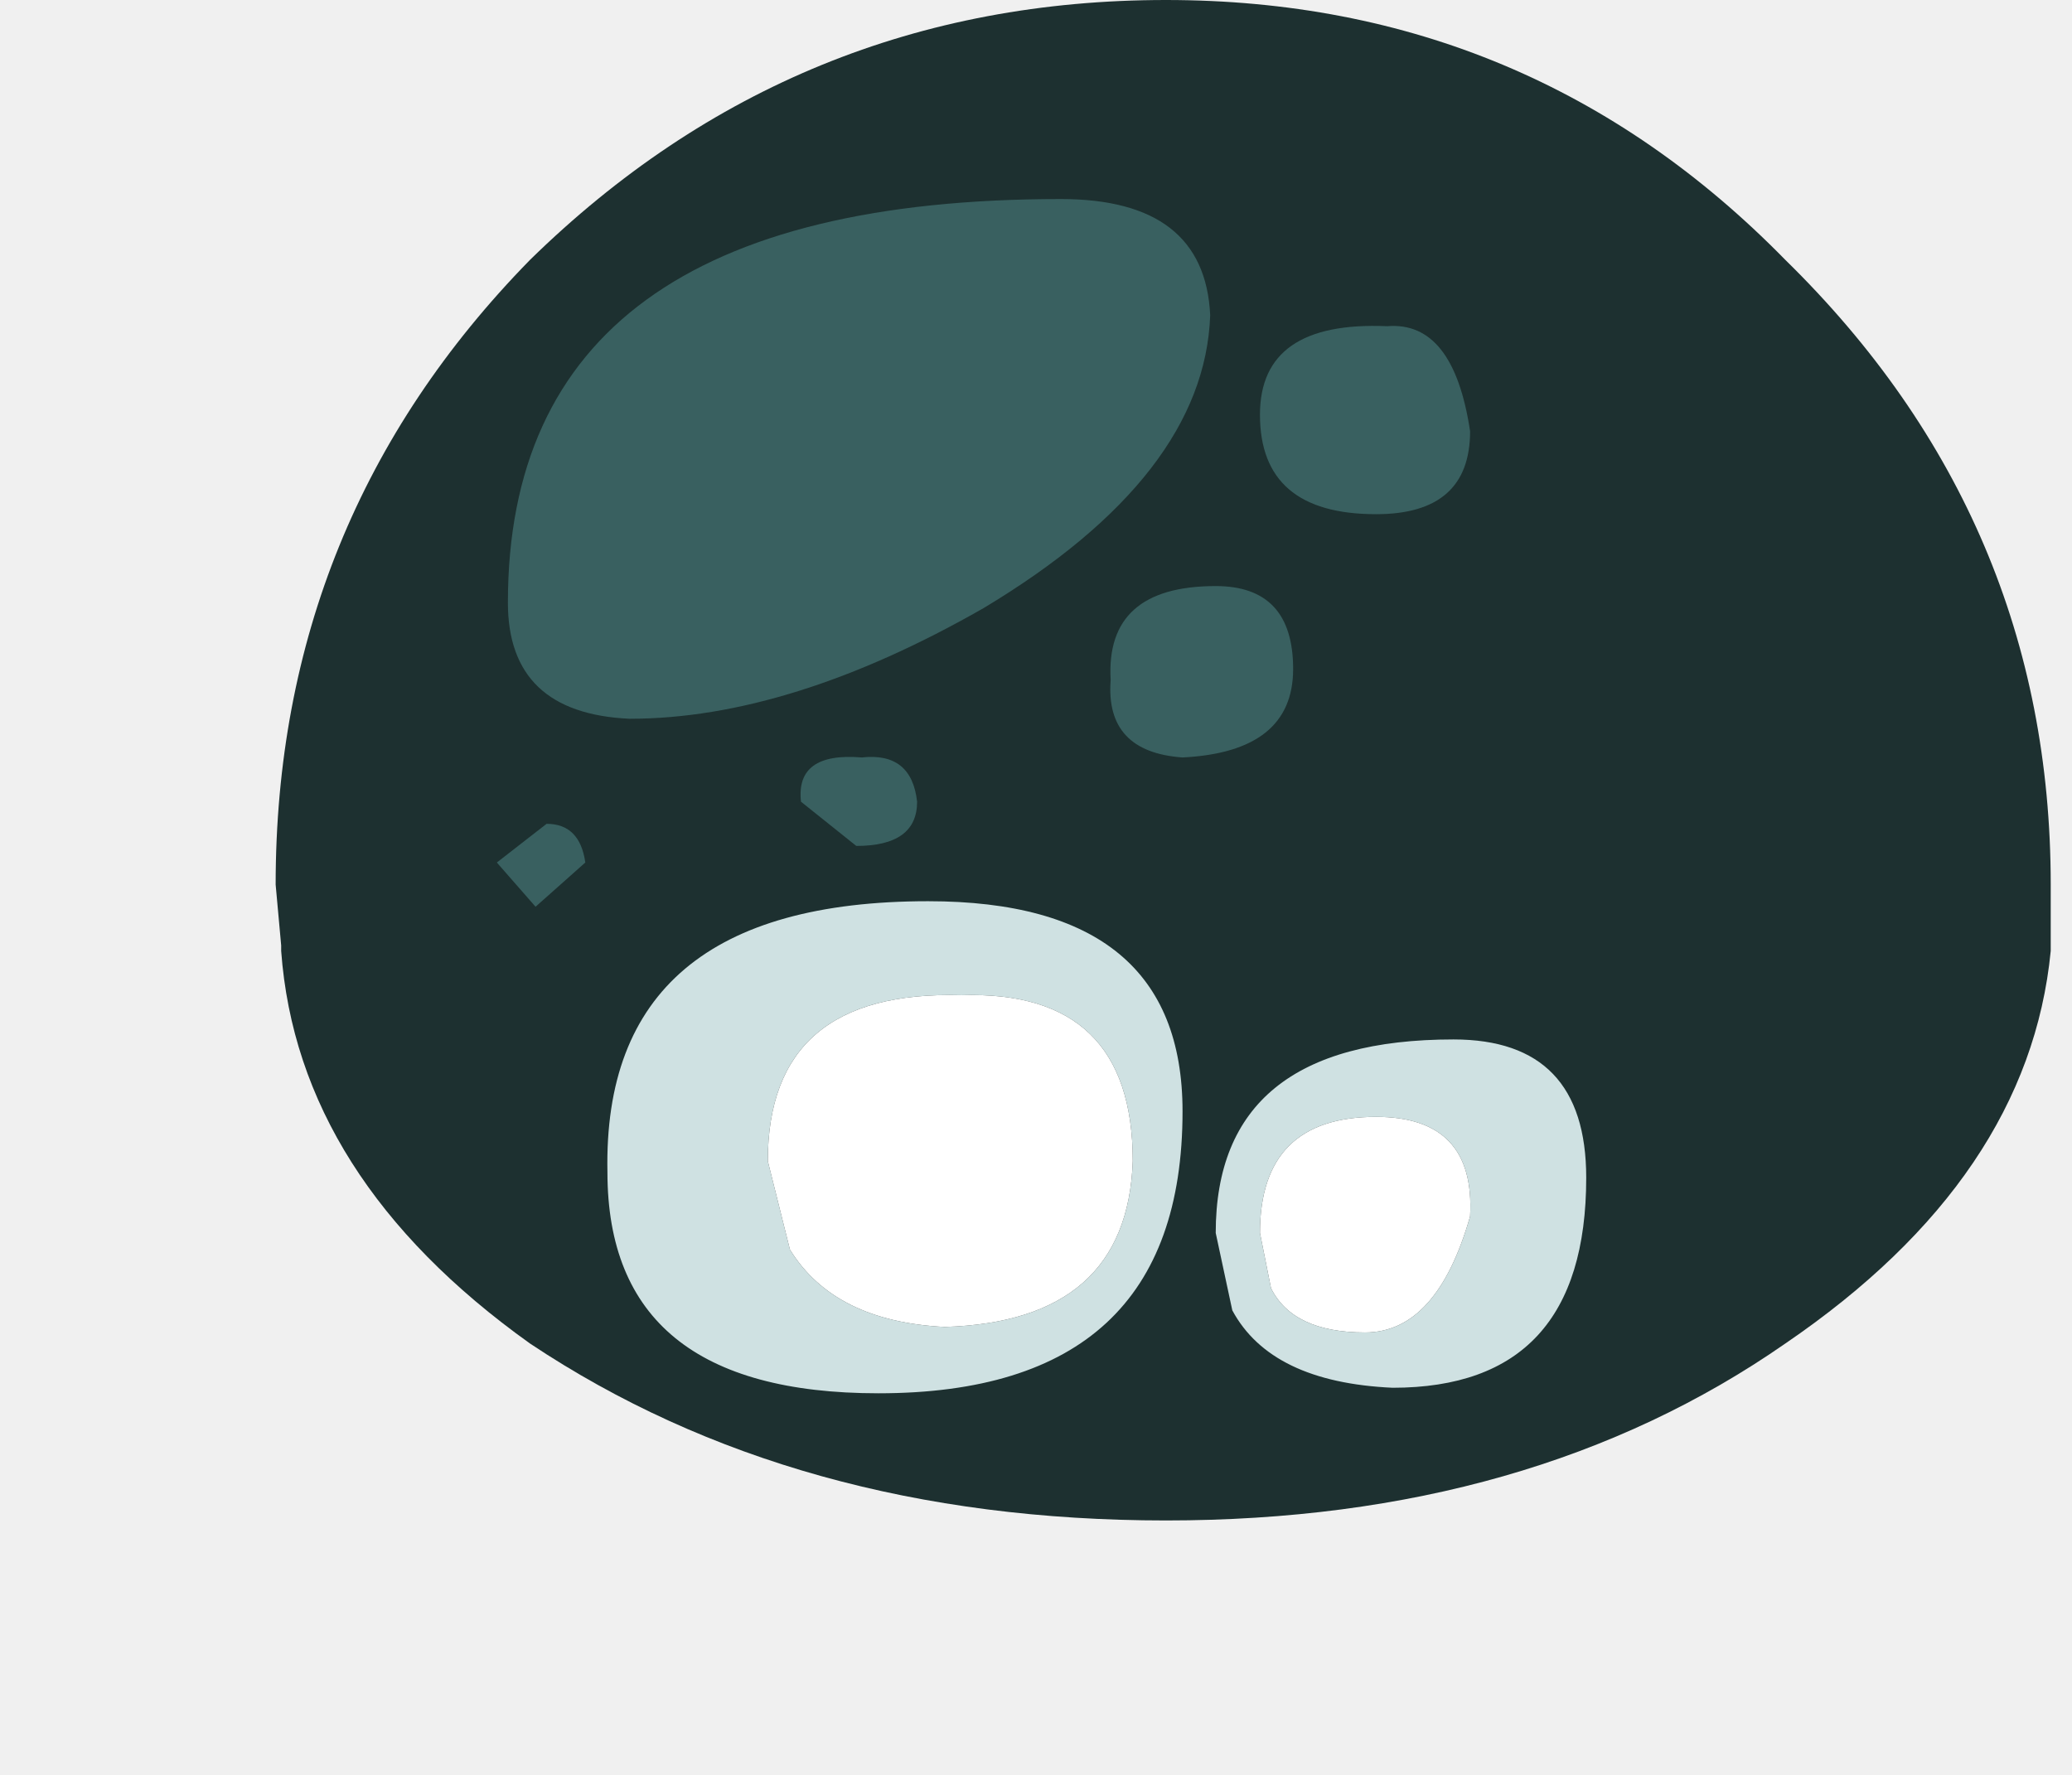
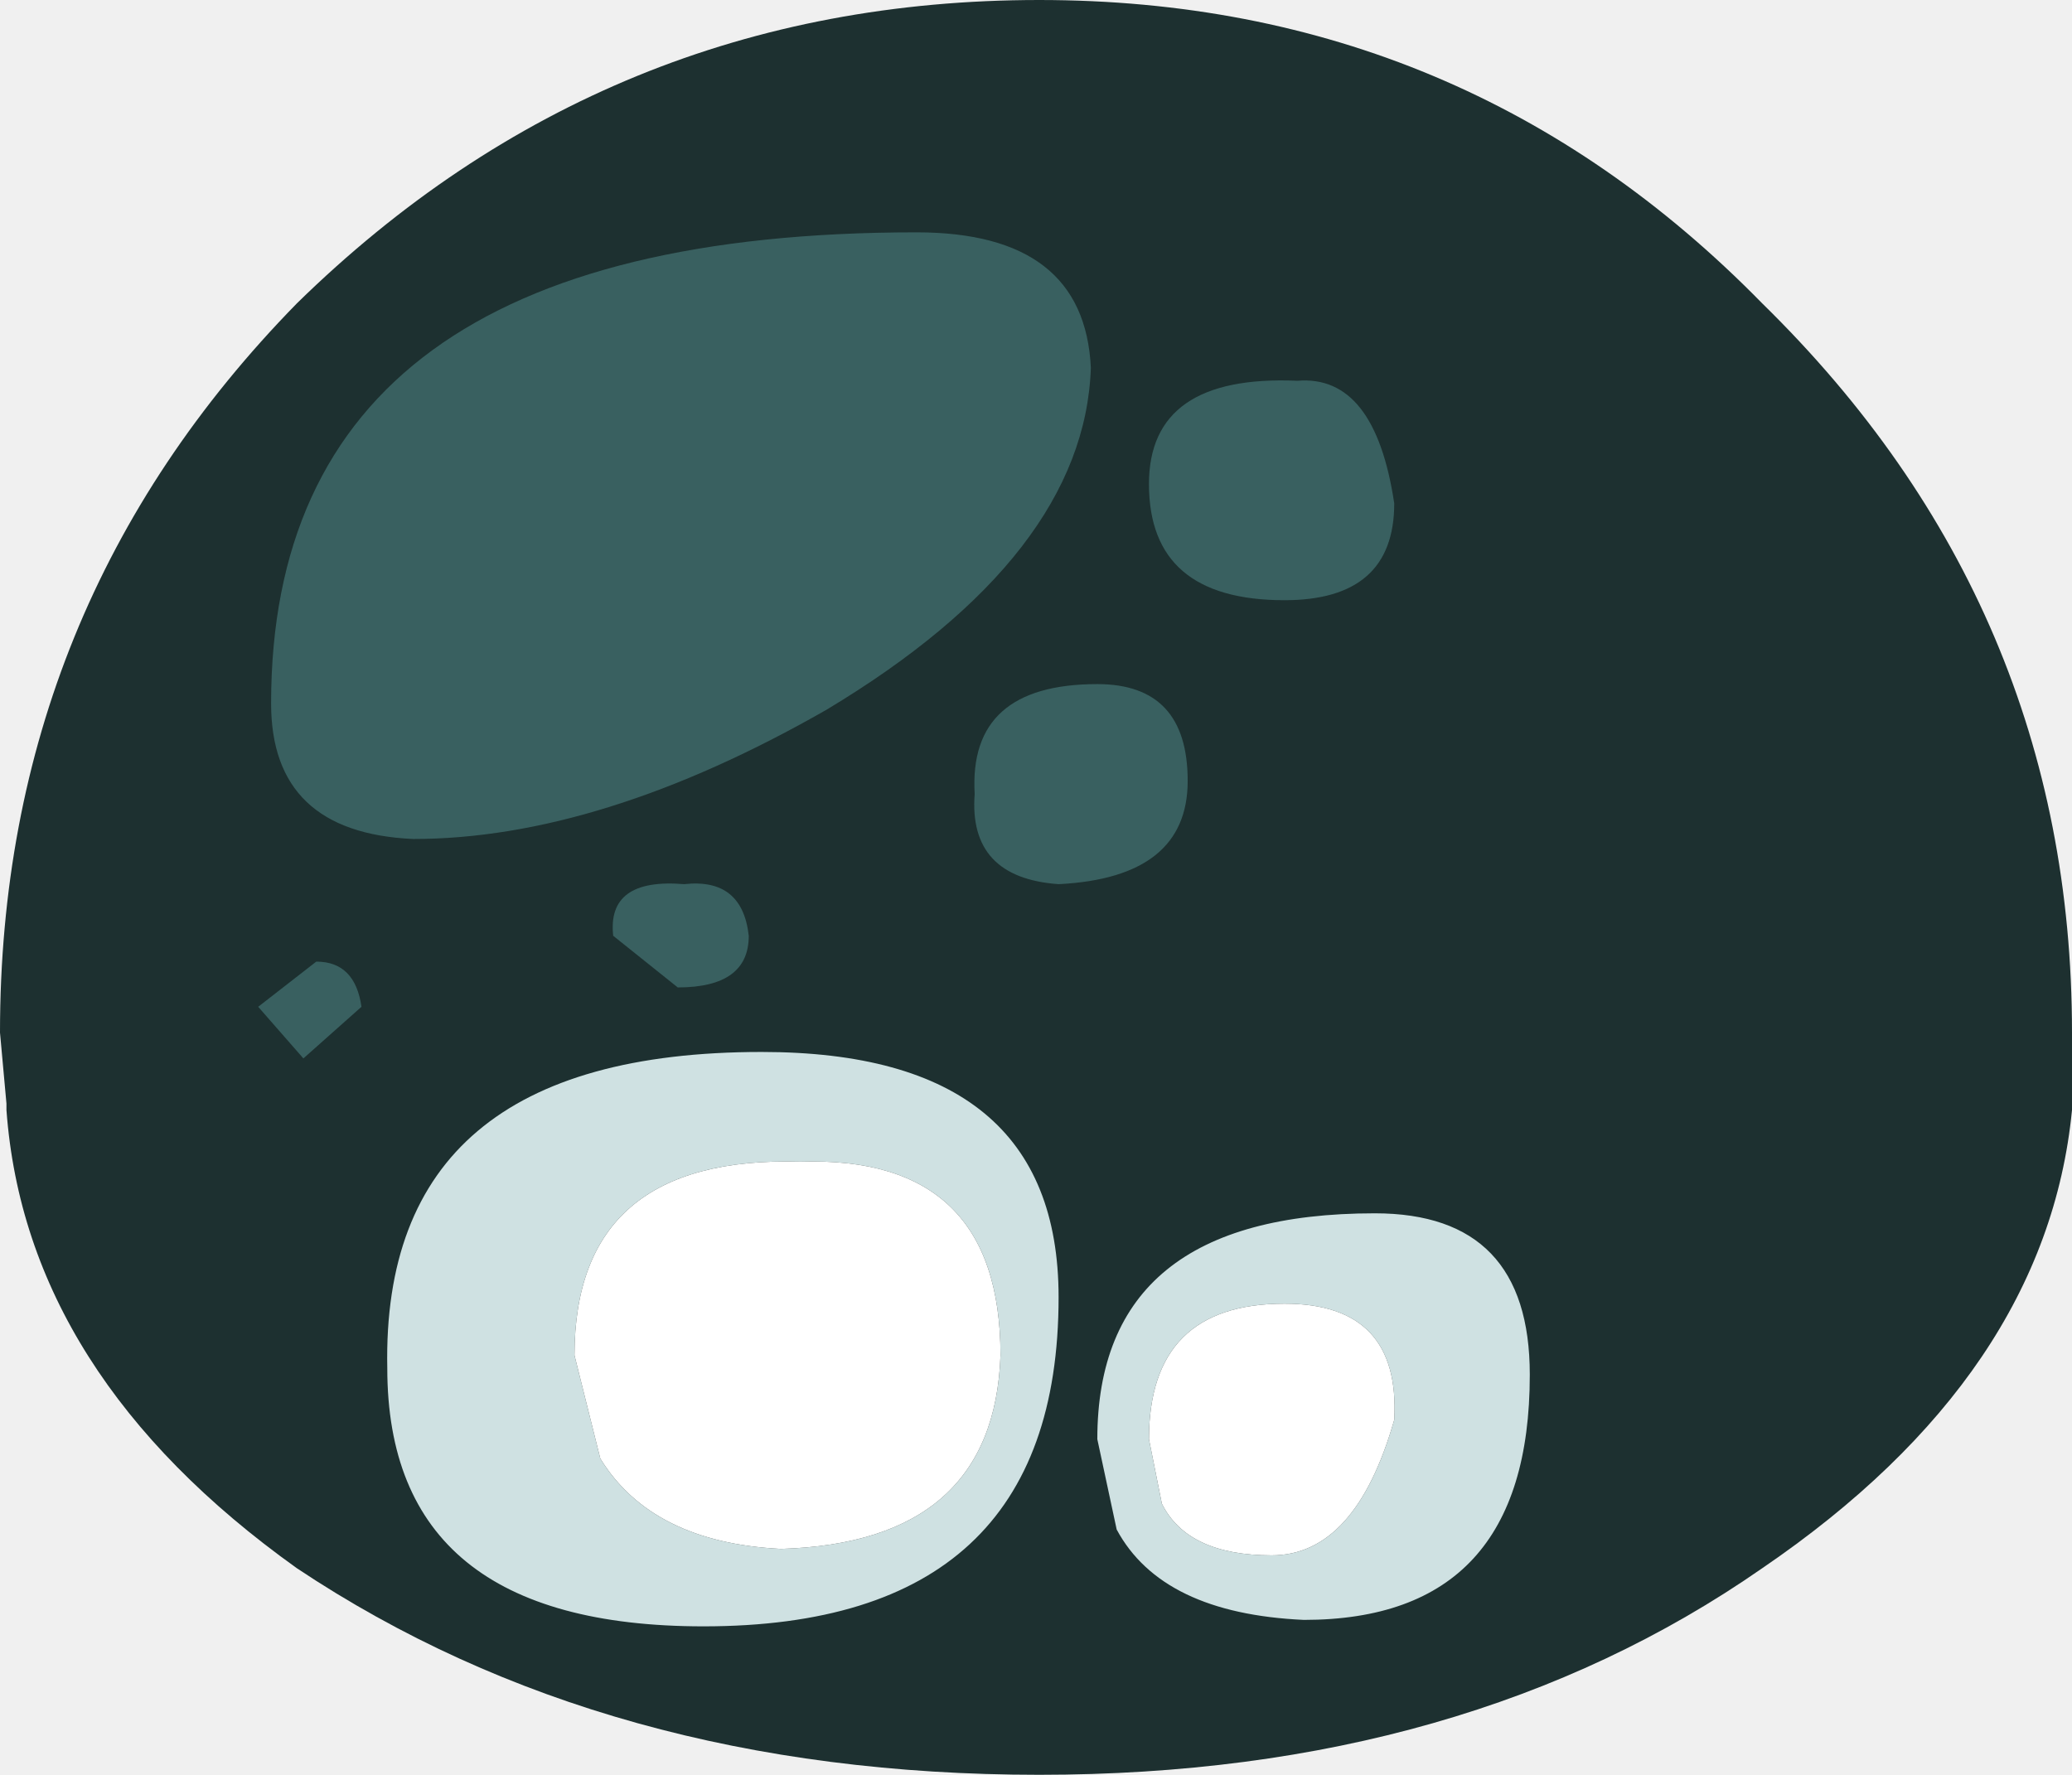
- <svg xmlns="http://www.w3.org/2000/svg" xmlns:ns1="https://www.free-decompiler.com/flash" ns1:objectType="shape" height="68.75px" width="80.25px" viewBox="0 0 13.75 16.05">
+ <svg xmlns="http://www.w3.org/2000/svg" xmlns:ns1="https://www.free-decompiler.com/flash" ns1:objectType="shape" height="68.75px" width="80.25px" viewBox="0 0 16.05 13.75">
  <g transform="matrix(1.0, 0.0, 0.0, 1.0, 8.15, 7.95)">
    <path d="M-0.1 -7.95 Q3.2 -7.95 5.5 -5.6 7.9 -3.25 7.9 0.05 L7.9 0.6 7.9 0.65 7.75 0.65 7.9 0.65 Q7.7 2.7 5.5 4.2 3.2 5.8 -0.1 5.8 -3.45 5.8 -5.85 4.2 -7.95 2.7 -8.1 0.65 L-8.0 0.65 -8.1 0.65 -8.1 0.6 -8.15 0.05 Q-8.15 -3.25 -5.85 -5.6 -3.45 -7.95 -0.1 -7.95" fill="#1d3030" fill-rule="evenodd" stroke="none" />
    <path d="M0.75 -4.2 Q0.75 -5.05 1.9 -5.0 2.5 -5.05 2.65 -4.05 2.65 -3.3 1.8 -3.3 0.75 -3.3 0.75 -4.2 M1.05 -1.9 Q1.05 -1.15 0.05 -1.1 -0.65 -1.15 -0.6 -1.8 -0.65 -2.65 0.35 -2.65 1.05 -2.65 1.05 -1.9 M-5.35 -0.15 L-5.8 0.25 -6.15 -0.15 -5.7 -0.5 Q-5.4 -0.5 -5.35 -0.15 M-4.95 -1.45 Q-6.05 -1.5 -6.05 -2.5 -6.05 -6.15 -1.05 -6.15 0.25 -6.15 0.3 -5.1 0.25 -3.65 -1.75 -2.45 -3.5 -1.45 -4.95 -1.45 M-2.85 -1.1 Q-2.4 -1.15 -2.35 -0.7 -2.35 -0.3 -2.9 -0.3 L-3.4 -0.7 Q-3.45 -1.15 -2.85 -1.1" fill="#396060" fill-rule="evenodd" stroke="none" />
    <path d="M0.85 3.7 Q1.05 4.1 1.7 4.1 2.35 4.1 2.65 3.05 2.7 2.15 1.8 2.15 0.75 2.15 0.75 3.2 L0.85 3.7 M0.35 3.2 Q0.35 1.45 2.5 1.45 3.7 1.45 3.7 2.7 3.7 4.6 1.95 4.6 0.85 4.55 0.5 3.9 L0.35 3.2 M-2.25 0.2 Q0.05 0.2 0.05 2.1 0.05 4.65 -2.7 4.65 -5.15 4.65 -5.15 2.65 -5.2 0.2 -2.25 0.2 M-0.4 2.55 Q-0.4 1.0 -1.95 1.05 -3.7 1.0 -3.7 2.55 L-3.5 3.35 Q-3.1 4.0 -2.1 4.05 -0.45 4.0 -0.4 2.55" fill="#cfe1e2" fill-rule="evenodd" stroke="none" />
    <path d="M0.85 3.7 L0.75 3.2 Q0.75 2.15 1.8 2.15 2.7 2.15 2.65 3.05 2.35 4.1 1.7 4.1 1.05 4.1 0.85 3.7 M-0.4 2.55 Q-0.45 4.0 -2.1 4.05 -3.1 4.0 -3.5 3.35 L-3.7 2.55 Q-3.7 1.0 -1.95 1.05 -0.4 1.0 -0.4 2.55" fill="#ffffff" fill-rule="evenodd" stroke="none" />
  </g>
</svg>
